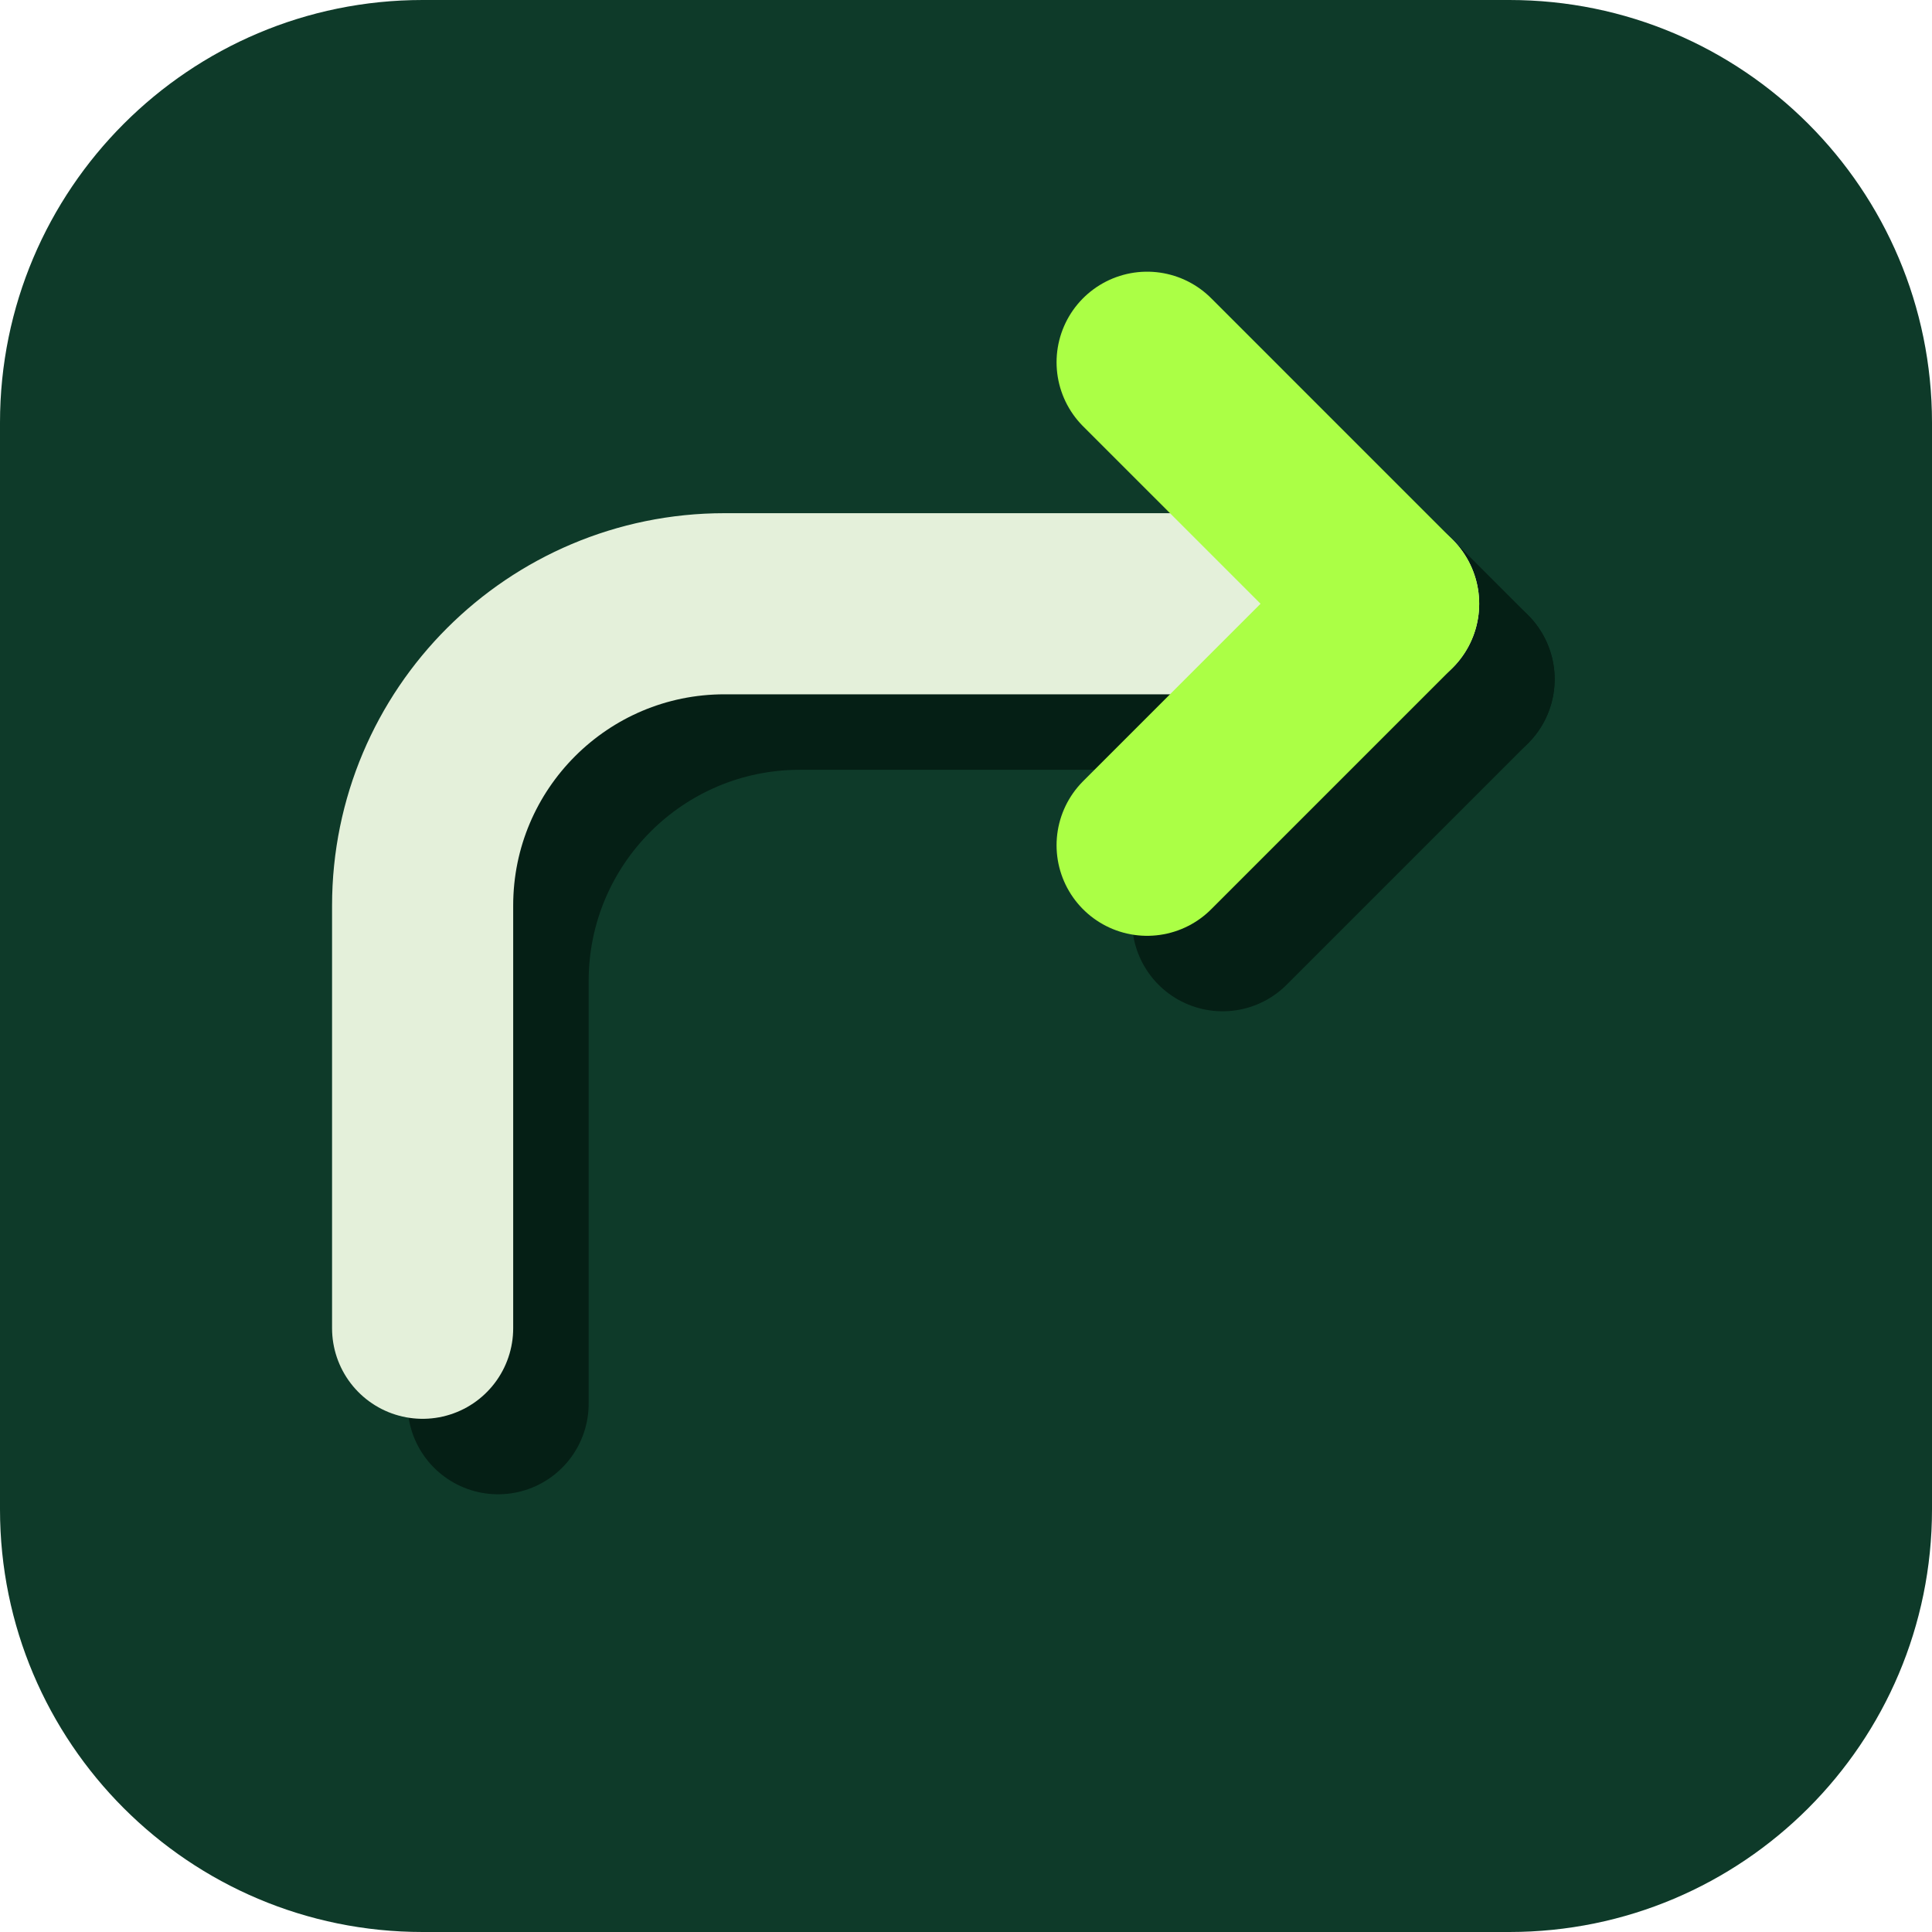
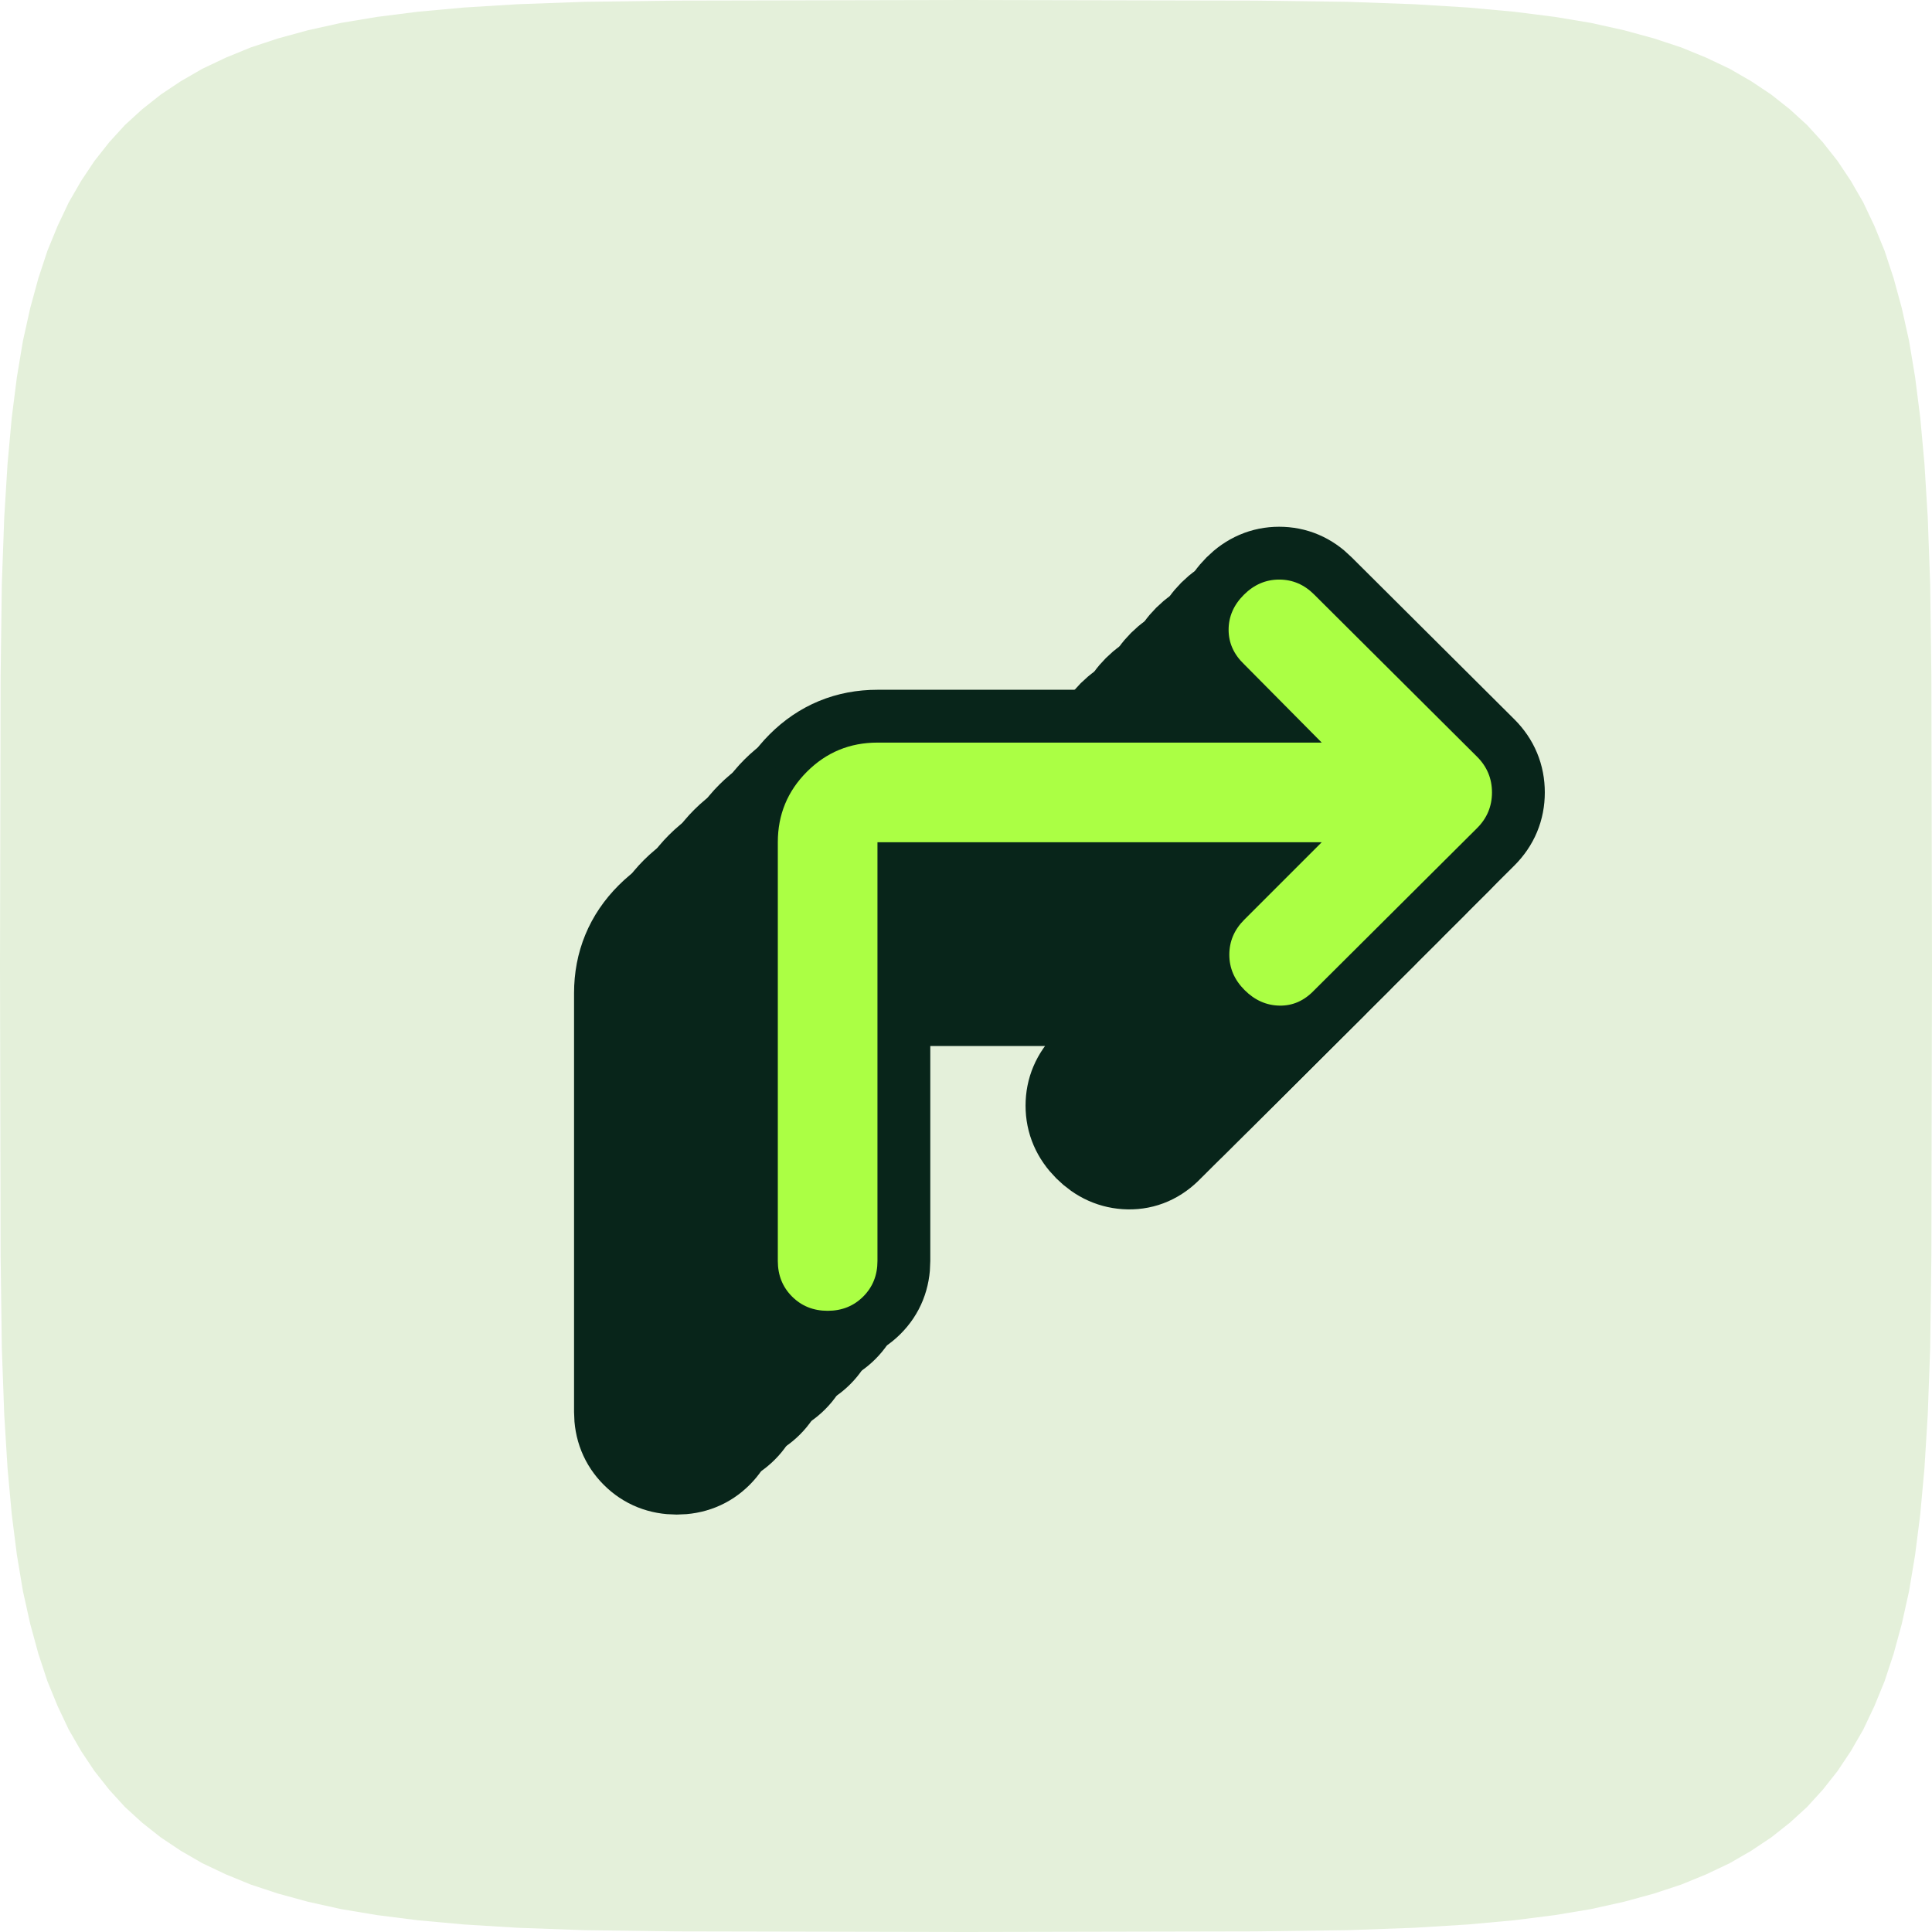
<svg xmlns="http://www.w3.org/2000/svg" viewBox="0 0 64 64" width="64" height="64">
-   <rect width="64" height="64" rx="14" fill="#0E3A29" />
-   <g fill="none" stroke="#051F15" stroke-width="6" stroke-linecap="round" stroke-linejoin="round" transform="translate(2.5 2.5)">
-     <path d="M14 44 V30 a10 10 0 0 1 10 -10 H46" />
-     <path d="M38 12 L46 20 L38 28" />
-   </g>
-   <path d="M14 44 V30 a10 10 0 0 1 10 -10 H46" fill="none" stroke="#E4F0DA" stroke-width="6" stroke-linecap="round" stroke-linejoin="round" />
-   <path d="M38 12 L46 20 L38 28" fill="none" stroke="#ABFF45" stroke-width="6" stroke-linecap="round" stroke-linejoin="round" />
+   <path d="M64.00 32.00 L63.98 41.58 L63.94 44.64 L63.86 46.85 L63.75 48.64 L63.61 50.17 L63.44 51.51 L63.24 52.71 L63.00 53.79 L62.73 54.78 L62.43 55.69 L62.09 56.52 L61.72 57.30 L61.31 58.01 L60.87 58.67 L60.38 59.29 L59.86 59.86 L59.29 60.38 L58.67 60.87 L58.01 61.31 L57.30 61.72 L56.52 62.09 L55.69 62.43 L54.78 62.73 L53.79 63.00 L52.71 63.24 L51.51 63.44 L50.17 63.61 L48.64 63.75 L46.85 63.86 L44.64 63.94 L41.58 63.98 L32.00 64.00 L22.42 63.98 L19.36 63.94 L17.15 63.86 L15.36 63.75 L13.83 63.61 L12.49 63.44 L11.29 63.24 L10.21 63.00 L9.22 62.73 L8.31 62.43 L7.48 62.09 L6.70 61.72 L5.99 61.31 L5.33 60.87 L4.71 60.38 L4.14 59.86 L3.62 59.29 L3.13 58.67 L2.69 58.01 L2.28 57.30 L1.91 56.52 L1.57 55.69 L1.27 54.78 L1.00 53.79 L0.76 52.71 L0.56 51.51 L0.39 50.17 L0.25 48.64 L0.14 46.85 L0.06 44.64 L0.02 41.58 L0.00 32.00 L0.02 22.42 L0.06 19.36 L0.14 17.15 L0.25 15.36 L0.39 13.83 L0.56 12.49 L0.76 11.29 L1.00 10.21 L1.27 9.22 L1.57 8.31 L1.91 7.48 L2.28 6.70 L2.69 5.99 L3.13 5.33 L3.62 4.71 L4.14 4.14 L4.71 3.62 L5.33 3.13 L5.99 2.69 L6.70 2.28 L7.48 1.91 L8.31 1.57 L9.22 1.27 L10.21 1.00 L11.29 0.76 L12.49 0.56 L13.83 0.39 L15.36 0.25 L17.15 0.14 L19.36 0.06 L22.42 0.02 L32.00 0.00 L41.58 0.02 L44.64 0.06 L46.85 0.14 L48.64 0.25 L50.17 0.39 L51.51 0.56 L52.71 0.76 L53.79 1.00 L54.78 1.27 L55.69 1.57 L56.52 1.91 L57.30 2.28 L58.01 2.69 L58.67 3.13 L59.29 3.62 L59.86 4.14 L60.38 4.71 L60.87 5.33 L61.31 5.99 L61.72 6.70 L62.09 7.48 L62.43 8.31 L62.73 9.22 L63.00 10.21 L63.24 11.29 L63.44 12.49 L63.61 13.83 L63.75 15.36 L63.86 17.15 L63.94 19.36 L63.98 22.42Z" fill="#E4F0DA" />
+   <svg x="14.5" y="9.5" width="40" height="40" viewBox="0 -960 960 960" overflow="visible">
+     <defs>
+       <path id="g0" d="M270.39-185.48v-332.91q0-32.91 23.15-56.07 23.16-23.15 56.07-23.15h353.21l-61.65-62.22q-12.39-11.82-12.39-27.5 0-15.67 12.11-27.78 12.11-12.11 28.07-12.11 15.95 0 27.78 11.83l129.61 129.04q11.82 11.83 11.82 28.35 0 16.52-11.82 28.35L696.74-400.61q-11.83 12.39-27.5 12.11-15.68-.28-27.78-12.39-12.11-12.11-12.11-28.07 0-15.95 11.82-27.78l61.65-61.65H349.61v332.91q0 16.96-11.33 28.28-11.32 11.33-28.28 11.33t-28.28-11.33q-11.33-11.32-11.33-28.28Z" />
+     </defs>
+     <g fill="#08251A" stroke="#08251A" stroke-width="84" stroke-linejoin="round">
+       <use href="#g0" x="0" y="0" />
+       <use href="#g0" x="-20" y="20" />
+       <use href="#g0" x="-40" y="40" />
+       <use href="#g0" x="-60" y="60" />
+       <use href="#g0" x="-80" y="80" />
+       <use href="#g0" x="-100" y="100" />
+       <use href="#g0" x="-120" y="120" />
+     </g>
+     <use href="#g0" fill="#ABFF44" />
+   </svg>
</svg>
